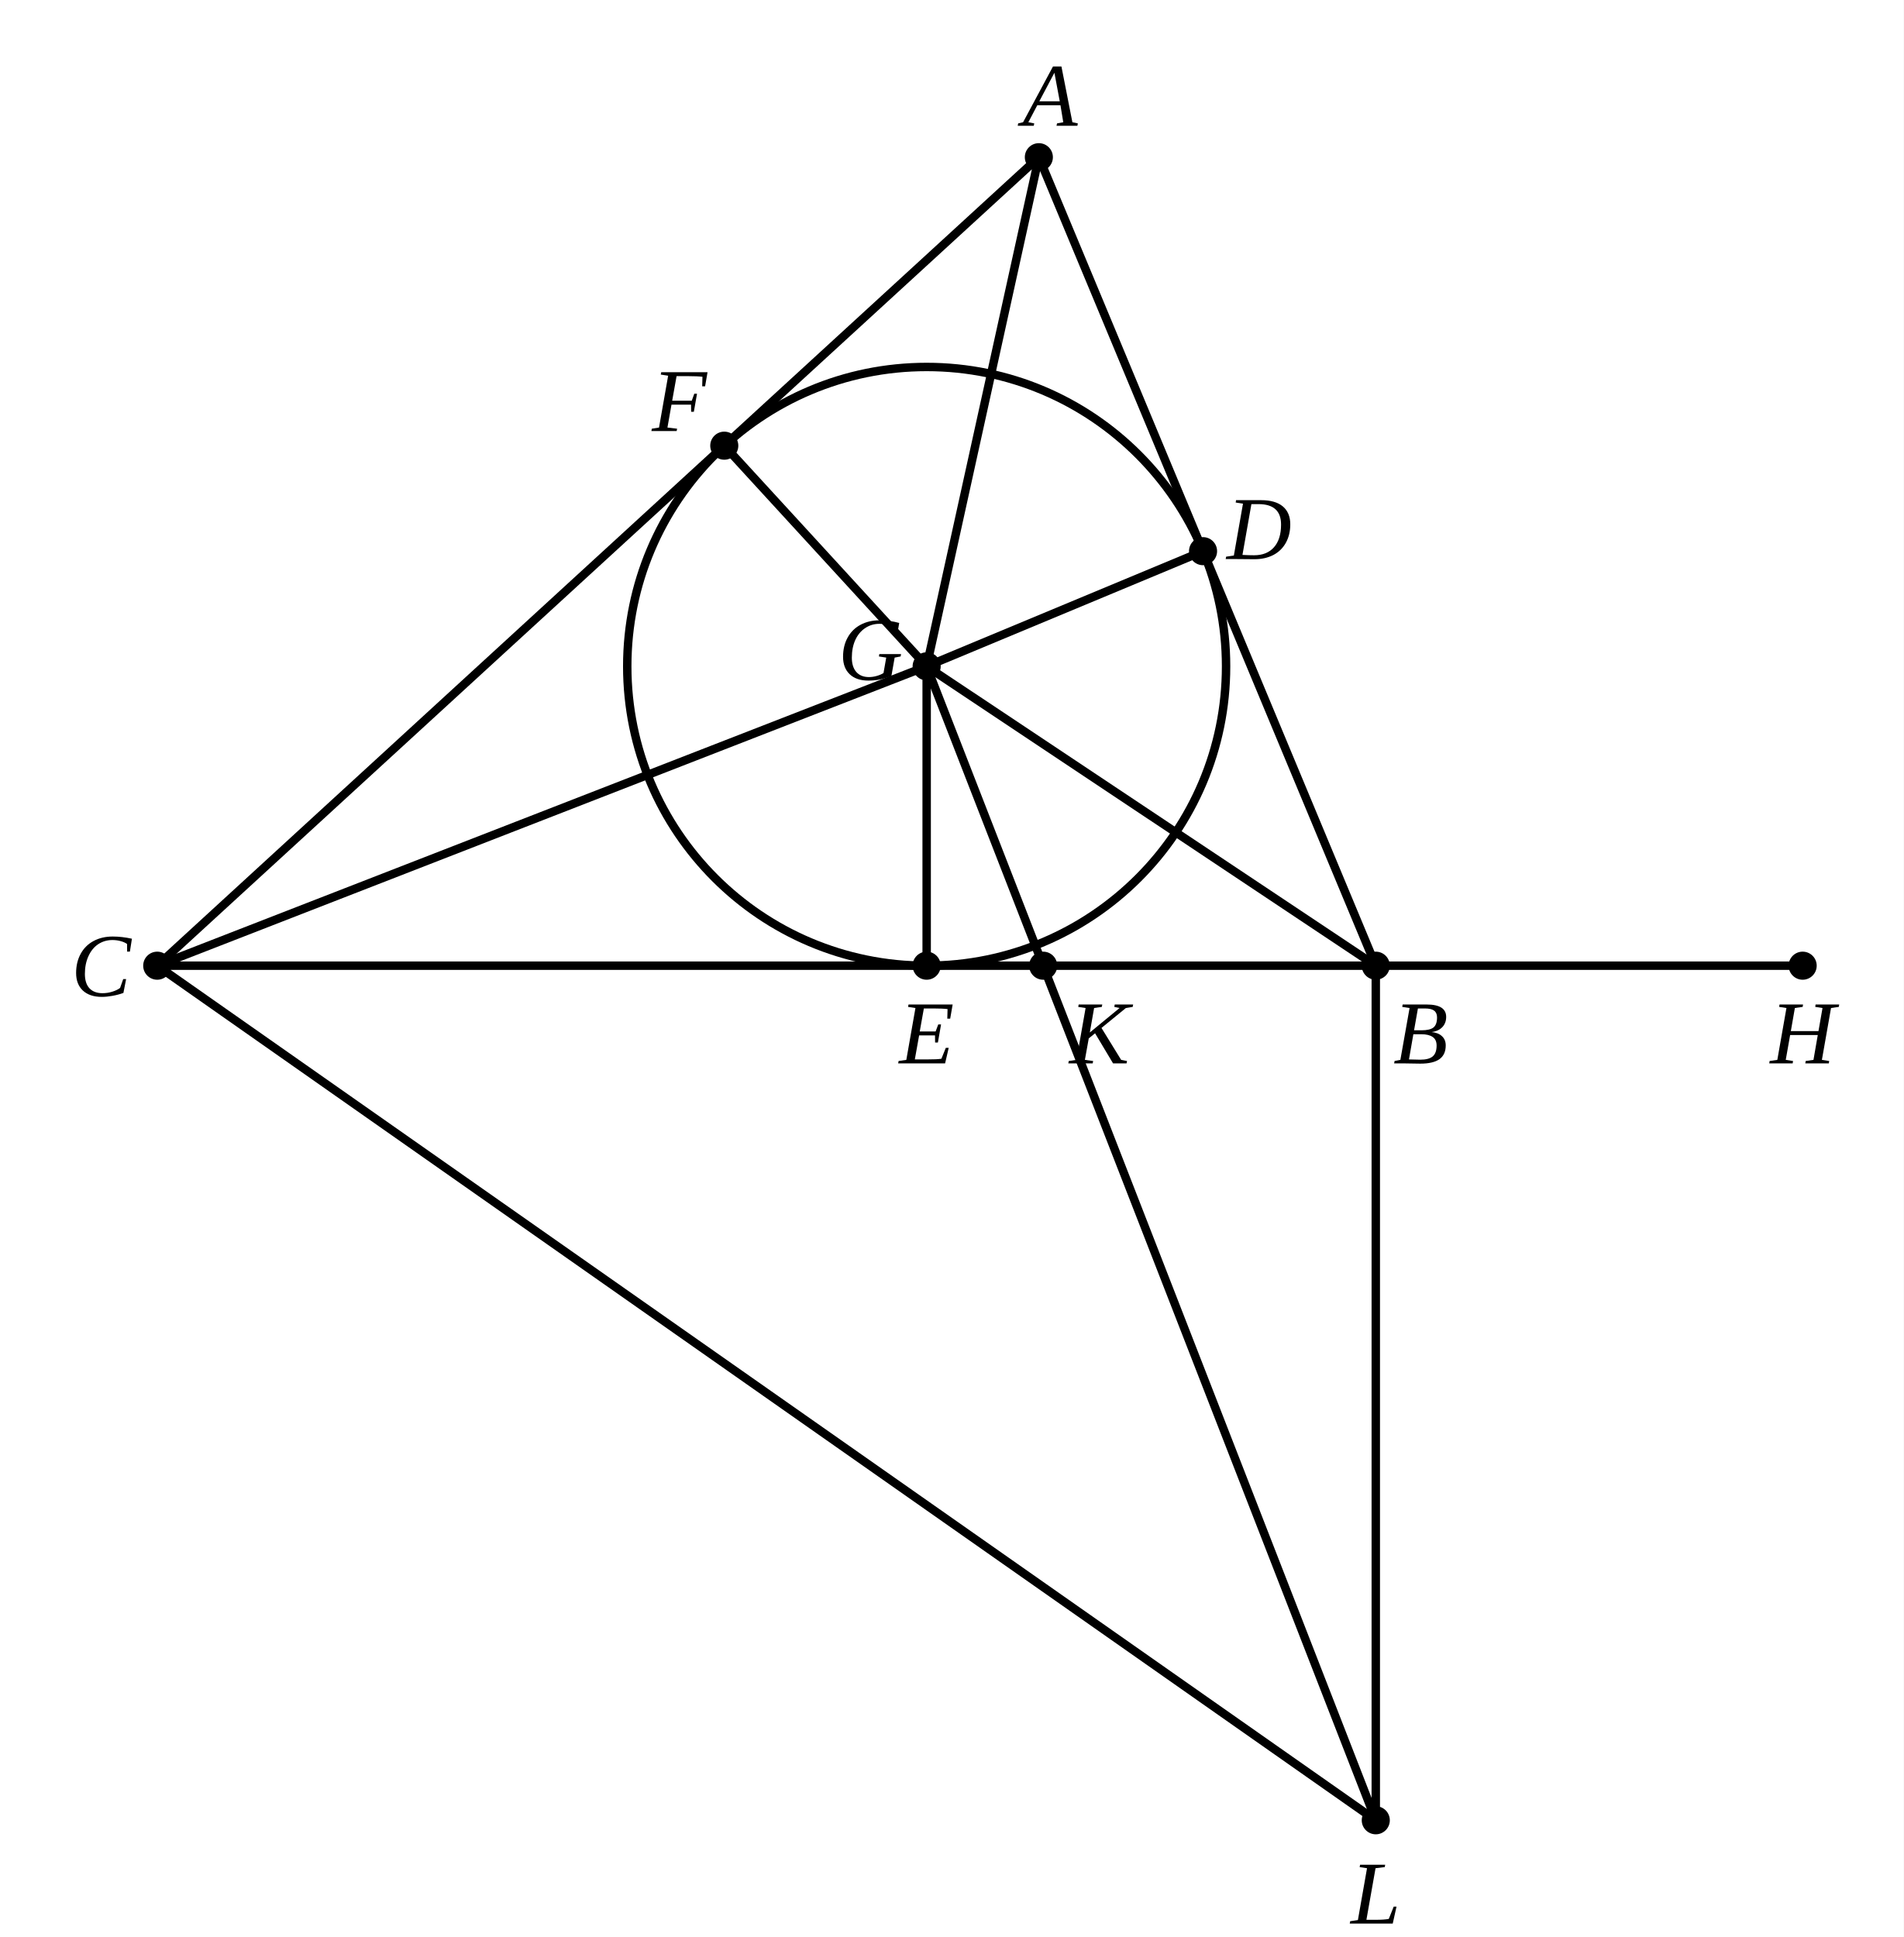
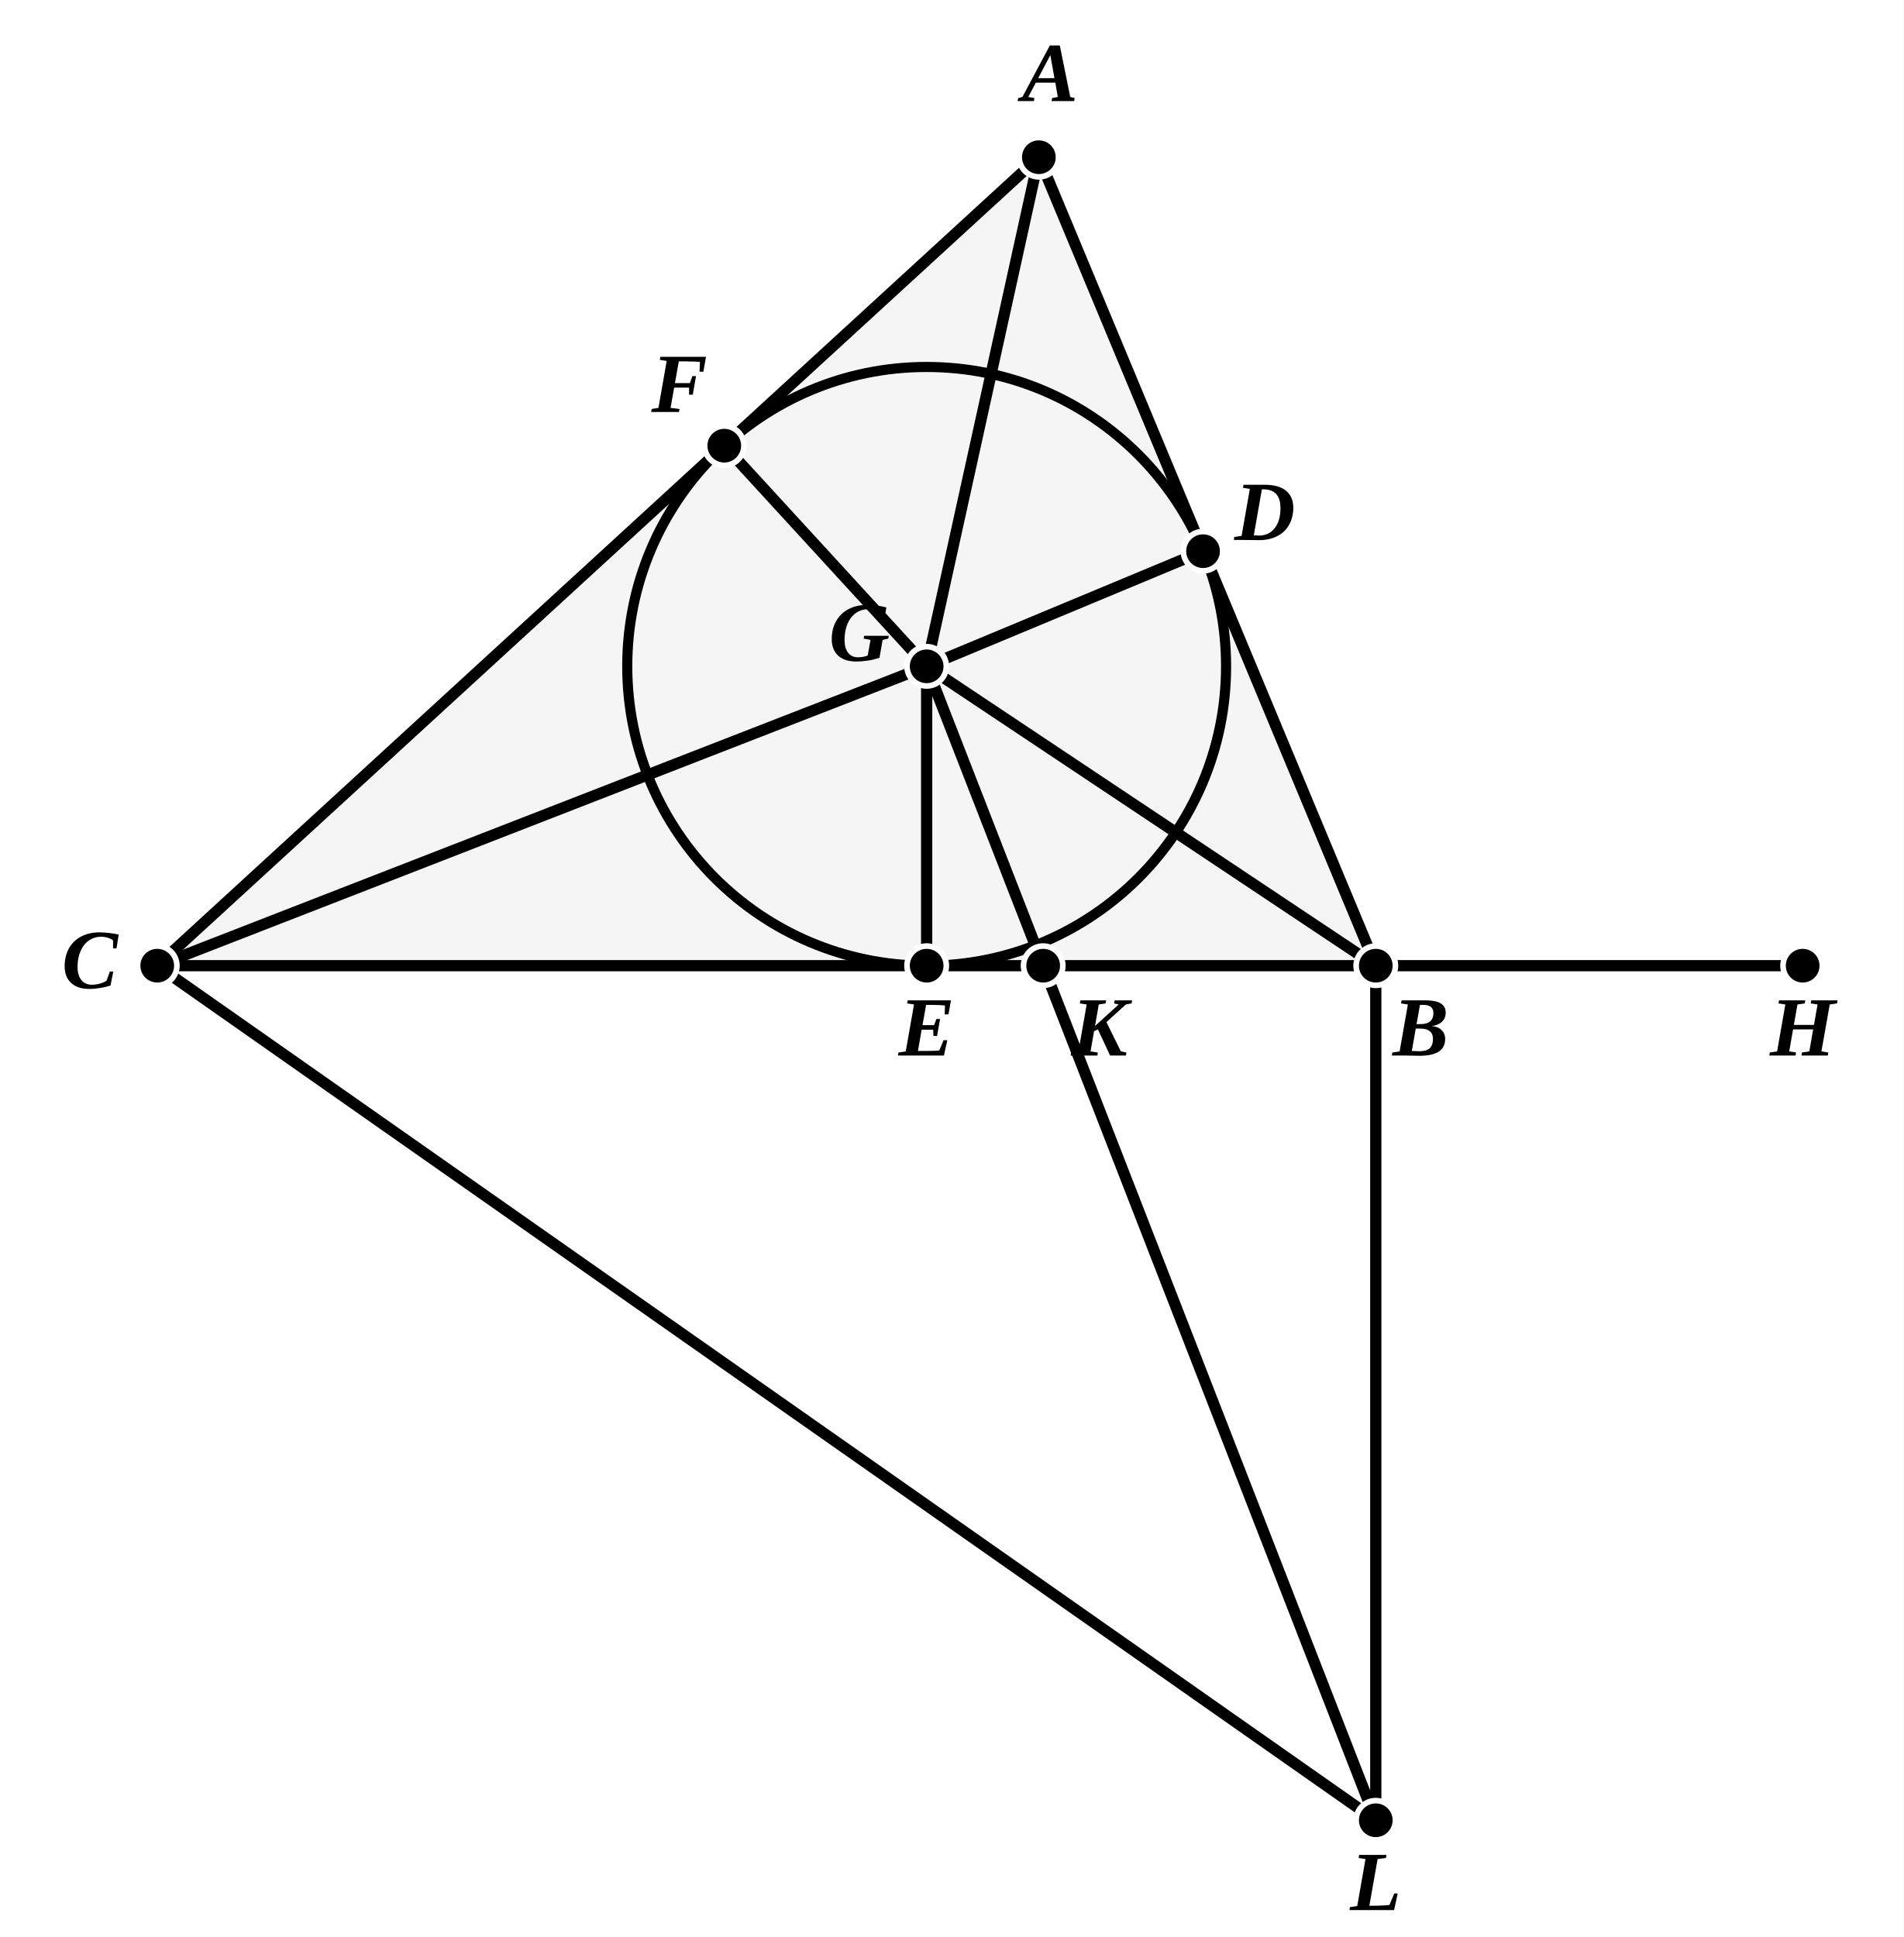
- <svg xmlns="http://www.w3.org/2000/svg" viewBox="0 0 339 345" width="100%" height="100%" class="euclid-diagram">
+ <svg xmlns="http://www.w3.org/2000/svg" viewBox="0 0 339 345" width="339" height="345" class="euclid-graphic" data-graphic-id="0093.g1" data-folio="0093" data-graphic="g1" data-proposition="IV.4">
  <style>
-     .euclid-diagram {
-       font-family: "Times New Roman", Times, serif;
-       font-size: 16px;
+     .euclid-graphic {
+       font-family: 'Times New Roman', 'Georgia', serif;
      font-style: italic;
-     }
-     .geometry {
+       background-color: #ffffff;
+     }
+     .geom-line {
      stroke: #000000;
-       stroke-width: 1.5;
-       fill: none;
+       stroke-width: 2.0;
      stroke-linecap: round;
      stroke-linejoin: round;
-     }
-     .construction {
+       transition: stroke 0.15s, stroke-width 0.15s;
+     }
+     .geom-circle {
      stroke: #000000;
-       stroke-width: 1.2;
-       stroke-dasharray: 4, 3;
+       stroke-width: 1.8;
      fill: none;
-       stroke-linecap: round;
-     }
-     .point {
+       transition: stroke 0.15s, stroke-width 0.15s;
+     }
+     .geom-arc {
+       stroke: #000000;
+       stroke-width: 1.6;
+       fill: none;
+       transition: stroke 0.15s;
+     }
+     .geom-polygon {
      fill: #000000;
+       fill-opacity: 0.04;
      stroke: none;
-     }
-     .label {
+       transition: fill-opacity 0.15s;
+     }
+     .wedge, .angle, .wedge.angle {
+       fill: #ef4444;
+       fill-opacity: 0.24;
+       stroke: #ef4444;
+       stroke-width: 2;
+       stroke-linejoin: round;
+       transition: opacity 0.12s ease, fill-opacity 0.12s ease;
+     }
+     .geom-point {
      fill: #000000;
-       text-anchor: middle;
-       dominant-baseline: central;
+       stroke: #ffffff;
+       stroke-width: 1;
+     }
+     .geom-label {
+       font-size: 15px;
+       font-weight: bold;
+       fill: #000000;
      user-select: none;
    }
-     .interactive:hover {
-       stroke: #0284c7;
-       stroke-width: 2.5;
+     .geom-overlay {
+       opacity: 0;
+       pointer-events: none;
+       transition: opacity 0.12s ease;
+     }
+     /* Interactive Highlight States */
+     [data-ref]:hover, .highlight, .geom-highlight-active {
+       opacity: 1 !important;
+       stroke: #ef4444 !important;
+       stroke-width: 3.5 !important;
      cursor: pointer;
    }
+     text[data-ref]:hover, text.highlight, text.geom-highlight-active {
+       fill: #ef4444 !important;
+       stroke: none !important;
+     }
+     .geom-polygon:hover, .geom-polygon.highlight, polygon.geom-highlight-active {
+       opacity: 1 !important;
+       fill-opacity: 0.24 !important;
+       fill: #ef4444 !important;
+       stroke: #ef4444 !important;
+       stroke-width: 2.5 !important;
+     }
+     .wedge.angle:hover, .wedge.angle.highlight, .wedge.angle.geom-highlight-active,
+     path.wedge.geom-highlight-active, path.angle.geom-highlight-active {
+       opacity: 1 !important;
+       fill-opacity: 0.28 !important;
+       fill: #ef4444 !important;
+       stroke: #ef4444 !important;
+       stroke-width: 2 !important;
+     }
+     .geom-point:hover, .geom-point.highlight, circle.geom-point.geom-highlight-active {
+       r: 5.5 !important;
+       fill: #ef4444 !important;
+       stroke: #ffffff !important;
+       stroke-width: 1.5 !important;
+     }
  </style>
-   <rect width="339" height="345" fill="#ffffff" />
-   <polygon points="185.00,28.00 28.00,172.00 245.00,172.00" class="geometry interactive" />
-   <line x1="245.00" y1="172.00" x2="321.02" y2="172.00" class="geometry interactive" />
-   <circle cx="165.02" cy="118.68" r="53.32" class="geometry interactive" />
-   <line x1="165.02" y1="118.68" x2="185.00" y2="28.00" class="geometry interactive" />
-   <line x1="165.02" y1="118.68" x2="245.00" y2="172.00" class="geometry interactive" />
-   <line x1="165.02" y1="118.68" x2="28.00" y2="172.00" class="geometry interactive" />
-   <line x1="165.02" y1="118.68" x2="214.24" y2="98.17" class="geometry interactive" />
-   <line x1="165.02" y1="118.68" x2="165.02" y2="172.00" class="geometry interactive" />
-   <line x1="165.02" y1="118.68" x2="128.98" y2="79.38" class="geometry interactive" />
-   <line x1="165.02" y1="118.68" x2="245.00" y2="324.21" class="geometry interactive" />
-   <line x1="245.00" y1="172.00" x2="245.00" y2="324.21" class="geometry interactive" />
-   <line x1="28.00" y1="172.00" x2="245.00" y2="324.21" class="geometry interactive" />
-   <circle cx="185.00" cy="28.00" r="2.5" class="point" />
-   <circle cx="245.00" cy="172.00" r="2.5" class="point" />
-   <circle cx="28.00" cy="172.00" r="2.5" class="point" />
-   <circle cx="214.24" cy="98.17" r="2.5" class="point" />
-   <circle cx="165.02" cy="172.00" r="2.5" class="point" />
-   <circle cx="128.98" cy="79.38" r="2.5" class="point" />
-   <circle cx="165.02" cy="118.68" r="2.5" class="point" />
-   <circle cx="321.02" cy="172.00" r="2.5" class="point" />
-   <circle cx="185.77" cy="172.00" r="2.5" class="point" />
-   <circle cx="245.00" cy="324.21" r="2.5" class="point" />
-   <text x="187.00" y="17.00" class="label">A</text>
-   <text x="18.00" y="172.00" class="label">C</text>
-   <text x="165.02" y="184.00" class="label">E</text>
-   <text x="195.77" y="184.00" class="label">K</text>
-   <text x="253.00" y="184.00" class="label">B</text>
-   <text x="321.02" y="184.00" class="label">H</text>
-   <text x="224.24" y="94.17" class="label">D</text>
-   <text x="120.98" y="71.38" class="label">F</text>
-   <text x="155.02" y="115.68" class="label">G</text>
-   <text x="245.00" y="337.21" class="label">L</text>
+   <rect width="100%" height="100%" fill="#ffffff" />
+   <g id="elements">
+     <circle id="el-circle-DEF" data-ref="( G D )" data-aliases="( D E F ); ( G E ); ( G F )" data-type="circle" cx="165.02" cy="118.68" r="53.32" class="geom-circle" />
+     <line id="el-line-CH" data-ref="[ C B ]" data-aliases="[ B C ]; [ C H ]; [ H C ]" data-type="line" x1="28.00" y1="172.00" x2="321.02" y2="172.00" class="geom-line geom-overlay" />
+   </g>
+   <g id="graphics">
+     <polygon id="el-tri-ABC" data-ref="&lt; A B C &gt;" data-aliases="&lt; B A C &gt;; &lt; C B A &gt;" data-type="polygon" points="185.00,28.00 245.00,172.00 28.00,172.00" class="geom-polygon" />
+     <polygon id="el-tri-BGC" data-ref="&lt; B G C &gt;" data-aliases="&lt; C G B &gt;" data-type="polygon" points="245.00,172.00 165.02,118.68 28.00,172.00" class="geom-polygon geom-overlay" />
+     <polygon id="el-tri-ACG" data-ref="&lt; A C G &gt;" data-aliases="&lt; C A G &gt;" data-type="polygon" points="185.00,28.00 28.00,172.00 165.02,118.68" class="geom-polygon geom-overlay" />
+     <polygon id="el-tri-ABG" data-ref="&lt; A B G &gt;" data-aliases="&lt; B A G &gt;" data-type="polygon" points="185.00,28.00 245.00,172.00 165.02,118.68" class="geom-polygon geom-overlay" />
+     <polygon id="el-tri-AGD" data-ref="&lt; A G D &gt;" data-aliases="&lt; D G A &gt;; &lt; A D G &gt;" data-type="polygon" points="185.00,28.00 165.02,118.68 214.24,98.17" class="geom-polygon geom-overlay" />
+     <polygon id="el-tri-CLB" data-ref="&lt; C L B &gt;" data-aliases="&lt; B L C &gt;; &lt; C B L &gt;" data-type="polygon" points="28.00,172.00 245.00,324.21 245.00,172.00" class="geom-polygon geom-overlay" />
+     <polygon id="el-quad-CGBL" data-ref="&lt; C G B L &gt;" data-aliases="&lt; L B G C &gt;" data-type="polygon" points="28.00,172.00 165.02,118.68 245.00,172.00 245.00,324.21" class="geom-polygon geom-overlay" />
+     <path id="el-ang-CGL" data-ref="&lt; C G L )" data-aliases="&lt; L G C )" data-type="wedge" d="M 165.02 118.68 L 170.10 131.73 A 14 14 0 0 1 151.97 123.76 Z" class="wedge angle geom-overlay" />
+     <path id="el-ang-CBL" data-ref="&lt; C B L )" data-aliases="&lt; L B C )" data-type="wedge" d="M 245.00 172.00 L 245.00 188.00 A 16 16 0 0 1 229.00 172.00 Z" class="wedge angle geom-overlay" />
+     <path id="el-ang-CGB" data-ref="&lt; C G B )" data-aliases="&lt; B G C )" data-type="wedge" d="M 165.02 118.68 L 178.33 127.56 A 16 16 0 0 1 150.11 124.48 Z" class="wedge angle geom-overlay" />
+     <path id="el-ang-CLB" data-ref="&lt; C L B )" data-aliases="&lt; B L C )" data-type="wedge" d="M 245.00 324.21 L 226.99 311.58 A 22 22 0 0 1 245.00 302.21 Z" class="wedge angle geom-overlay" />
+     <path id="el-ang-AGD" data-ref="&lt; A G D )" data-aliases="&lt; D G A )" data-type="wedge" d="M 165.02 118.68 L 168.46 103.05 A 16 16 0 0 1 179.79 112.52 Z" class="wedge angle geom-overlay" />
+     <path id="el-ang-AGC" data-ref="&lt; A G C )" data-aliases="&lt; C G A )" data-type="wedge" d="M 165.02 118.68 L 150.11 124.48 A 16 16 0 0 1 168.46 103.05 Z" class="wedge angle geom-overlay" />
+     <path id="el-ang-DGB" data-ref="&lt; D G B )" data-aliases="&lt; B G D )" data-type="wedge" d="M 165.02 118.68 L 179.79 112.52 A 16 16 0 0 1 178.33 127.56 Z" class="wedge angle geom-overlay" />
+     <path id="el-ang-ADG" data-ref="&lt; A D G )" data-aliases="&lt; G D A )" data-type="wedge" d="M 214.24 98.17 L 201.32 103.56 A 14 14 0 0 1 208.85 85.25 Z" class="wedge angle geom-overlay" />
+     <line id="el-seg-AB" data-ref="/ A B /" data-aliases="/ B A /" data-type="segment" x1="185.00" y1="28.00" x2="245.00" y2="172.00" class="geom-line" />
+     <line id="el-seg-BC" data-ref="/ B C /" data-aliases="/ C B /" data-type="segment" x1="245.00" y1="172.00" x2="28.00" y2="172.00" class="geom-line" />
+     <line id="el-seg-CA" data-ref="/ C A /" data-aliases="/ A C /" data-type="segment" x1="28.00" y1="172.00" x2="185.00" y2="28.00" class="geom-line" />
+     <line id="el-seg-BH" data-ref="/ B H /" data-aliases="/ H B /" data-type="segment" x1="245.00" y1="172.00" x2="321.02" y2="172.00" class="geom-line" />
+     <line id="el-seg-AG" data-ref="/ A G /" data-aliases="/ G A /" data-type="segment" x1="185.00" y1="28.00" x2="165.02" y2="118.68" class="geom-line" />
+     <line id="el-seg-BG" data-ref="/ B G /" data-aliases="/ G B /" data-type="segment" x1="245.00" y1="172.00" x2="165.02" y2="118.68" class="geom-line" />
+     <line id="el-seg-CG" data-ref="/ C G /" data-aliases="/ G C /" data-type="segment" x1="28.00" y1="172.00" x2="165.02" y2="118.68" class="geom-line" />
+     <line id="el-seg-DG" data-ref="/ D G /" data-aliases="/ G D /" data-type="segment" x1="214.24" y1="98.17" x2="165.02" y2="118.68" class="geom-line" />
+     <line id="el-seg-EG" data-ref="/ E G /" data-aliases="/ G E /" data-type="segment" x1="165.02" y1="172.00" x2="165.02" y2="118.68" class="geom-line" />
+     <line id="el-seg-FG" data-ref="/ F G /" data-aliases="/ G F /" data-type="segment" x1="128.98" y1="79.38" x2="165.02" y2="118.68" class="geom-line" />
+     <line id="el-seg-GL" data-ref="/ G L /" data-aliases="/ L G /" data-type="segment" x1="165.02" y1="118.68" x2="245.00" y2="324.21" class="geom-line" />
+     <line id="el-seg-BL" data-ref="/ B L /" data-aliases="/ L B /" data-type="segment" x1="245.00" y1="172.00" x2="245.00" y2="324.21" class="geom-line" />
+     <line id="el-seg-CL" data-ref="/ C L /" data-aliases="/ L C /" data-type="segment" x1="28.00" y1="172.00" x2="245.00" y2="324.21" class="geom-line" />
+     <line id="el-seg-AD" data-ref="/ A D /" data-aliases="/ D A /" data-type="segment" x1="185.00" y1="28.00" x2="214.24" y2="98.17" class="geom-line geom-overlay" />
+     <line id="el-seg-DB" data-ref="/ D B /" data-aliases="/ B D /" data-type="segment" x1="214.24" y1="98.17" x2="245.00" y2="172.00" class="geom-line geom-overlay" />
+     <line id="el-seg-AF" data-ref="/ A F /" data-aliases="/ F A /" data-type="segment" x1="185.00" y1="28.00" x2="128.98" y2="79.38" class="geom-line geom-overlay" />
+     <line id="el-seg-FC" data-ref="/ F C /" data-aliases="/ C F /" data-type="segment" x1="128.98" y1="79.38" x2="28.00" y2="172.00" class="geom-line geom-overlay" />
+     <line id="el-seg-BE" data-ref="/ B E /" data-aliases="/ E B /" data-type="segment" x1="245.00" y1="172.00" x2="165.02" y2="172.00" class="geom-line geom-overlay" />
+     <line id="el-seg-CE" data-ref="/ C E /" data-aliases="/ E C /" data-type="segment" x1="28.00" y1="172.00" x2="165.02" y2="172.00" class="geom-line geom-overlay" />
+     <line id="el-seg-CH" data-ref="/ C H /" data-aliases="/ H C /" data-type="segment" x1="28.00" y1="172.00" x2="321.02" y2="172.00" class="geom-line geom-overlay" />
+     <line id="el-seg-BK" data-ref="/ B K /" data-aliases="/ K B /" data-type="segment" x1="245.00" y1="172.00" x2="185.77" y2="172.00" class="geom-line geom-overlay" />
+     <line id="el-seg-KE" data-ref="/ K E /" data-aliases="/ E K /" data-type="segment" x1="185.77" y1="172.00" x2="165.02" y2="172.00" class="geom-line geom-overlay" />
+     <line id="el-seg-GK" data-ref="/ G K /" data-aliases="/ K G /" data-type="segment" x1="165.02" y1="118.68" x2="185.77" y2="172.00" class="geom-line geom-overlay" />
+     <line id="el-seg-KL" data-ref="/ K L /" data-aliases="/ L K /" data-type="segment" x1="185.77" y1="172.00" x2="245.00" y2="324.21" class="geom-line geom-overlay" />
+     <polyline id="el-sec-ADB" data-ref="/ A D B /" data-aliases="/ B D A /; } A D B {; } B D A {" data-type="section" points="185.00,28.00 214.24,98.17 245.00,172.00" fill="none" class="geom-line geom-overlay" />
+     <polyline id="el-sec-AFC" data-ref="/ A F C /" data-aliases="/ C F A /; } A F C {; } C F A {" data-type="section" points="185.00,28.00 128.98,79.38 28.00,172.00" fill="none" class="geom-line geom-overlay" />
+     <polyline id="el-sec-CEB" data-ref="/ C E B /" data-aliases="/ B E C /; } C E B {; } B E C {" data-type="section" points="28.00,172.00 165.02,172.00 245.00,172.00" fill="none" class="geom-line geom-overlay" />
+     <polyline id="el-sec-CBH" data-ref="/ C B H /" data-aliases="/ H B C /; } C B H {; } H B C {" data-type="section" points="28.00,172.00 245.00,172.00 321.02,172.00" fill="none" class="geom-line geom-overlay" />
+     <polyline id="el-sec-EKB" data-ref="/ E K B /" data-aliases="/ B K E /; } E K B {; } B K E {" data-type="section" points="165.02,172.00 185.77,172.00 245.00,172.00" fill="none" class="geom-line geom-overlay" />
+     <polyline id="el-sec-GKL" data-ref="/ G K L /" data-aliases="/ L K G /; } G K L {; } L K G {" data-type="section" points="165.02,118.68 185.77,172.00 245.00,324.21" fill="none" class="geom-line geom-overlay" />
+   </g>
+   <g id="highlights" style="pointer-events: none;">
+     <circle id="hl-circle-DEF" data-ref="( G D )" data-aliases="( D E F ); ( G E ); ( G F )" cx="165.02" cy="118.68" r="53.32" class="geom-circle geom-overlay" />
+     <line id="hl-line-CH" data-ref="[ C B ]" data-aliases="[ B C ]; [ C H ]; [ H C ]" x1="28.00" y1="172.00" x2="321.02" y2="172.00" class="geom-line geom-overlay" />
+     <polygon id="hl-tri-ABC" data-ref="&lt; A B C &gt;" data-aliases="&lt; B A C &gt;; &lt; C B A &gt;" points="185.00,28.00 245.00,172.00 28.00,172.00" class="geom-polygon geom-overlay" />
+     <polygon id="hl-tri-BGC" data-ref="&lt; B G C &gt;" data-aliases="&lt; C G B &gt;" points="245.00,172.00 165.02,118.68 28.00,172.00" class="geom-polygon geom-overlay" />
+     <polygon id="hl-tri-ACG" data-ref="&lt; A C G &gt;" data-aliases="&lt; C A G &gt;" points="185.00,28.00 28.00,172.00 165.02,118.68" class="geom-polygon geom-overlay" />
+     <polygon id="hl-tri-ABG" data-ref="&lt; A B G &gt;" data-aliases="&lt; B A G &gt;" points="185.00,28.00 245.00,172.00 165.02,118.68" class="geom-polygon geom-overlay" />
+     <polygon id="hl-tri-AGD" data-ref="&lt; A G D &gt;" data-aliases="&lt; D G A &gt;; &lt; A D G &gt;" points="185.00,28.00 165.02,118.68 214.24,98.17" class="geom-polygon geom-overlay" />
+     <polygon id="hl-tri-CLB" data-ref="&lt; C L B &gt;" data-aliases="&lt; B L C &gt;; &lt; C B L &gt;" points="28.00,172.00 245.00,324.21 245.00,172.00" class="geom-polygon geom-overlay" />
+     <polygon id="hl-quad-CGBL" data-ref="&lt; C G B L &gt;" data-aliases="&lt; L B G C &gt;" points="28.00,172.00 165.02,118.68 245.00,172.00 245.00,324.21" class="geom-polygon geom-overlay" />
+     <path id="hl-ang-CGL" data-ref="&lt; C G L )" data-aliases="&lt; L G C )" d="M 165.02 118.68 L 170.10 131.73 A 14 14 0 0 1 151.97 123.76 Z" class="wedge angle geom-overlay" />
+     <path id="hl-ang-CBL" data-ref="&lt; C B L )" data-aliases="&lt; L B C )" d="M 245.00 172.00 L 245.00 188.00 A 16 16 0 0 1 229.00 172.00 Z" class="wedge angle geom-overlay" />
+     <path id="hl-ang-CGB" data-ref="&lt; C G B )" data-aliases="&lt; B G C )" d="M 165.02 118.68 L 178.33 127.56 A 16 16 0 0 1 150.11 124.48 Z" class="wedge angle geom-overlay" />
+     <path id="hl-ang-CLB" data-ref="&lt; C L B )" data-aliases="&lt; B L C )" d="M 245.00 324.21 L 226.99 311.58 A 22 22 0 0 1 245.00 302.21 Z" class="wedge angle geom-overlay" />
+     <path id="hl-ang-AGD" data-ref="&lt; A G D )" data-aliases="&lt; D G A )" d="M 165.02 118.68 L 168.46 103.05 A 16 16 0 0 1 179.79 112.52 Z" class="wedge angle geom-overlay" />
+     <path id="hl-ang-AGC" data-ref="&lt; A G C )" data-aliases="&lt; C G A )" d="M 165.02 118.68 L 150.11 124.48 A 16 16 0 0 1 168.46 103.05 Z" class="wedge angle geom-overlay" />
+     <path id="hl-ang-DGB" data-ref="&lt; D G B )" data-aliases="&lt; B G D )" d="M 165.02 118.68 L 179.79 112.52 A 16 16 0 0 1 178.33 127.56 Z" class="wedge angle geom-overlay" />
+     <path id="hl-ang-ADG" data-ref="&lt; A D G )" data-aliases="&lt; G D A )" d="M 214.24 98.17 L 201.32 103.56 A 14 14 0 0 1 208.85 85.25 Z" class="wedge angle geom-overlay" />
+     <line id="hl-seg-AB" data-ref="/ A B /" data-aliases="/ B A /" x1="185.00" y1="28.00" x2="245.00" y2="172.00" class="geom-line geom-overlay" />
+     <line id="hl-seg-BC" data-ref="/ B C /" data-aliases="/ C B /" x1="245.00" y1="172.00" x2="28.00" y2="172.00" class="geom-line geom-overlay" />
+     <line id="hl-seg-CA" data-ref="/ C A /" data-aliases="/ A C /" x1="28.00" y1="172.00" x2="185.00" y2="28.00" class="geom-line geom-overlay" />
+     <line id="hl-seg-BH" data-ref="/ B H /" data-aliases="/ H B /" x1="245.00" y1="172.00" x2="321.02" y2="172.00" class="geom-line geom-overlay" />
+     <line id="hl-seg-AG" data-ref="/ A G /" data-aliases="/ G A /" x1="185.00" y1="28.00" x2="165.02" y2="118.68" class="geom-line geom-overlay" />
+     <line id="hl-seg-BG" data-ref="/ B G /" data-aliases="/ G B /" x1="245.00" y1="172.00" x2="165.02" y2="118.68" class="geom-line geom-overlay" />
+     <line id="hl-seg-CG" data-ref="/ C G /" data-aliases="/ G C /" x1="28.00" y1="172.00" x2="165.02" y2="118.68" class="geom-line geom-overlay" />
+     <line id="hl-seg-DG" data-ref="/ D G /" data-aliases="/ G D /" x1="214.24" y1="98.17" x2="165.02" y2="118.68" class="geom-line geom-overlay" />
+     <line id="hl-seg-EG" data-ref="/ E G /" data-aliases="/ G E /" x1="165.02" y1="172.00" x2="165.02" y2="118.68" class="geom-line geom-overlay" />
+     <line id="hl-seg-FG" data-ref="/ F G /" data-aliases="/ G F /" x1="128.98" y1="79.38" x2="165.02" y2="118.68" class="geom-line geom-overlay" />
+     <line id="hl-seg-GL" data-ref="/ G L /" data-aliases="/ L G /" x1="165.02" y1="118.68" x2="245.00" y2="324.21" class="geom-line geom-overlay" />
+     <line id="hl-seg-BL" data-ref="/ B L /" data-aliases="/ L B /" x1="245.00" y1="172.00" x2="245.00" y2="324.21" class="geom-line geom-overlay" />
+     <line id="hl-seg-CL" data-ref="/ C L /" data-aliases="/ L C /" x1="28.00" y1="172.00" x2="245.00" y2="324.21" class="geom-line geom-overlay" />
+     <line id="hl-seg-AD" data-ref="/ A D /" data-aliases="/ D A /" x1="185.00" y1="28.00" x2="214.24" y2="98.17" class="geom-line geom-overlay" />
+     <line id="hl-seg-DB" data-ref="/ D B /" data-aliases="/ B D /" x1="214.24" y1="98.17" x2="245.00" y2="172.00" class="geom-line geom-overlay" />
+     <line id="hl-seg-AF" data-ref="/ A F /" data-aliases="/ F A /" x1="185.00" y1="28.00" x2="128.98" y2="79.38" class="geom-line geom-overlay" />
+     <line id="hl-seg-FC" data-ref="/ F C /" data-aliases="/ C F /" x1="128.98" y1="79.38" x2="28.00" y2="172.00" class="geom-line geom-overlay" />
+     <line id="hl-seg-BE" data-ref="/ B E /" data-aliases="/ E B /" x1="245.00" y1="172.00" x2="165.02" y2="172.00" class="geom-line geom-overlay" />
+     <line id="hl-seg-CE" data-ref="/ C E /" data-aliases="/ E C /" x1="28.00" y1="172.00" x2="165.02" y2="172.00" class="geom-line geom-overlay" />
+     <line id="hl-seg-CH" data-ref="/ C H /" data-aliases="/ H C /" x1="28.00" y1="172.00" x2="321.02" y2="172.00" class="geom-line geom-overlay" />
+     <line id="hl-seg-BK" data-ref="/ B K /" data-aliases="/ K B /" x1="245.00" y1="172.00" x2="185.77" y2="172.00" class="geom-line geom-overlay" />
+     <line id="hl-seg-KE" data-ref="/ K E /" data-aliases="/ E K /" x1="185.77" y1="172.00" x2="165.02" y2="172.00" class="geom-line geom-overlay" />
+     <line id="hl-seg-GK" data-ref="/ G K /" data-aliases="/ K G /" x1="165.02" y1="118.68" x2="185.77" y2="172.00" class="geom-line geom-overlay" />
+     <line id="hl-seg-KL" data-ref="/ K L /" data-aliases="/ L K /" x1="185.77" y1="172.00" x2="245.00" y2="324.21" class="geom-line geom-overlay" />
+     <polyline id="hl-sec-ADB" data-ref="/ A D B /" data-aliases="/ B D A /; } A D B {; } B D A {" points="185.00,28.00 214.24,98.17 245.00,172.00" fill="none" class="geom-line geom-overlay" />
+     <polyline id="hl-sec-AFC" data-ref="/ A F C /" data-aliases="/ C F A /; } A F C {; } C F A {" points="185.00,28.00 128.98,79.38 28.00,172.00" fill="none" class="geom-line geom-overlay" />
+     <polyline id="hl-sec-CEB" data-ref="/ C E B /" data-aliases="/ B E C /; } C E B {; } B E C {" points="28.00,172.00 165.02,172.00 245.00,172.00" fill="none" class="geom-line geom-overlay" />
+     <polyline id="hl-sec-CBH" data-ref="/ C B H /" data-aliases="/ H B C /; } C B H {; } H B C {" points="28.00,172.00 245.00,172.00 321.02,172.00" fill="none" class="geom-line geom-overlay" />
+     <polyline id="hl-sec-EKB" data-ref="/ E K B /" data-aliases="/ B K E /; } E K B {; } B K E {" points="165.02,172.00 185.77,172.00 245.00,172.00" fill="none" class="geom-line geom-overlay" />
+     <polyline id="hl-sec-GKL" data-ref="/ G K L /" data-aliases="/ L K G /; } G K L {; } L K G {" points="165.02,118.68 185.77,172.00 245.00,324.21" fill="none" class="geom-line geom-overlay" />
+   </g>
+   <g id="points">
+     <circle id="el-pt-A" data-ref="A" data-type="point" cx="185.00" cy="28.00" r="3.5" class="geom-point" />
+     <circle id="el-pt-B" data-ref="B" data-type="point" cx="245.00" cy="172.00" r="3.5" class="geom-point" />
+     <circle id="el-pt-C" data-ref="C" data-type="point" cx="28.00" cy="172.00" r="3.5" class="geom-point" />
+     <circle id="el-pt-D" data-ref="D" data-type="point" cx="214.24" cy="98.17" r="3.5" class="geom-point" />
+     <circle id="el-pt-E" data-ref="E" data-type="point" cx="165.02" cy="172.00" r="3.5" class="geom-point" />
+     <circle id="el-pt-F" data-ref="F" data-type="point" cx="128.98" cy="79.38" r="3.5" class="geom-point" />
+     <circle id="el-pt-G" data-ref="G" data-type="point" cx="165.02" cy="118.68" r="3.5" class="geom-point" />
+     <circle id="el-pt-H" data-ref="H" data-type="point" cx="321.02" cy="172.00" r="3.5" class="geom-point" />
+     <circle id="el-pt-K" data-ref="K" data-type="point" cx="185.77" cy="172.00" r="3.5" class="geom-point" />
+     <circle id="el-pt-L" data-ref="L" data-type="point" cx="245.00" cy="324.21" r="3.5" class="geom-point" />
+   </g>
+   <g id="labels">
+     <text id="lbl-A" data-ref="A" x="187.00" y="18.00" text-anchor="middle" class="geom-label">A</text>
+     <text id="lbl-C" data-ref="C" x="16.00" y="176.00" text-anchor="middle" class="geom-label">C</text>
+     <text id="lbl-E" data-ref="E" x="165.02" y="188.00" text-anchor="middle" class="geom-label">E</text>
+     <text id="lbl-K" data-ref="K" x="195.77" y="188.00" text-anchor="middle" class="geom-label">K</text>
+     <text id="lbl-B" data-ref="B" x="253.00" y="188.00" text-anchor="middle" class="geom-label">B</text>
+     <text id="lbl-H" data-ref="H" x="321.02" y="188.00" text-anchor="middle" class="geom-label">H</text>
+     <text id="lbl-D" data-ref="D" x="225.24" y="96.17" text-anchor="middle" class="geom-label">D</text>
+     <text id="lbl-F" data-ref="F" x="120.98" y="73.38" text-anchor="middle" class="geom-label">F</text>
+     <text id="lbl-G" data-ref="G" x="153.02" y="117.68" text-anchor="middle" class="geom-label">G</text>
+     <text id="lbl-L" data-ref="L" x="245.00" y="340.21" text-anchor="middle" class="geom-label">L</text>
+   </g>
</svg>
